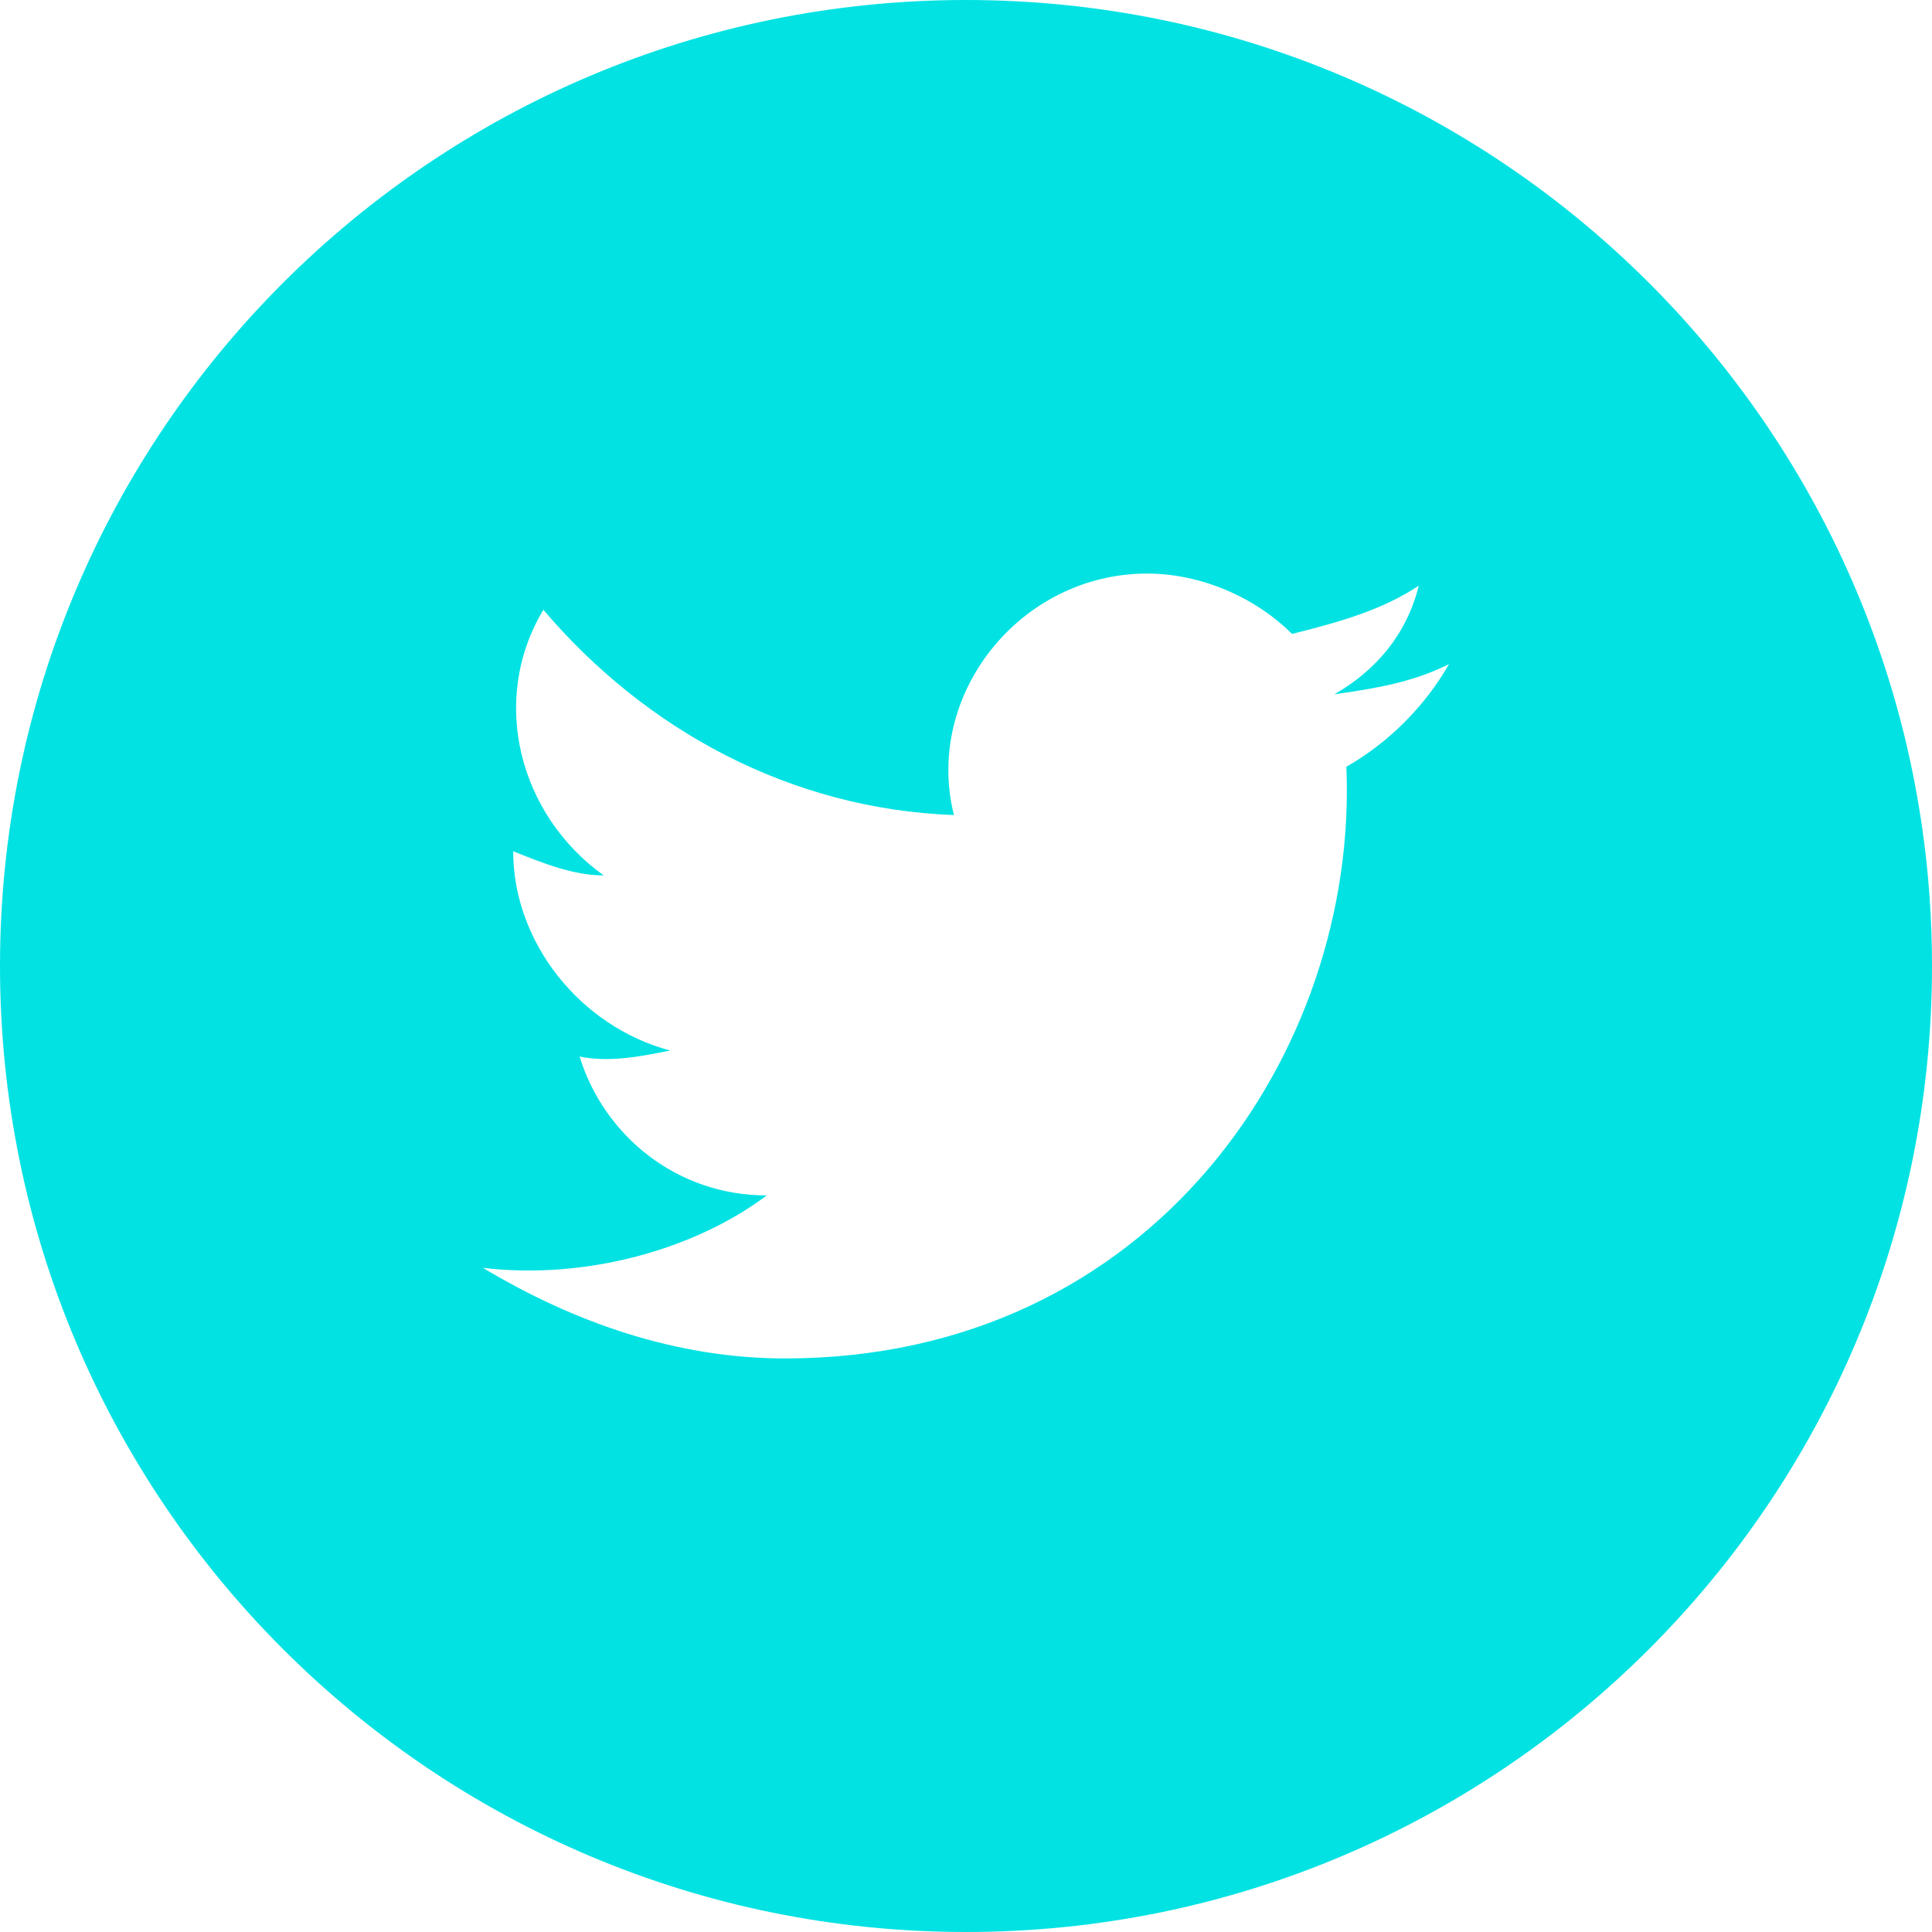
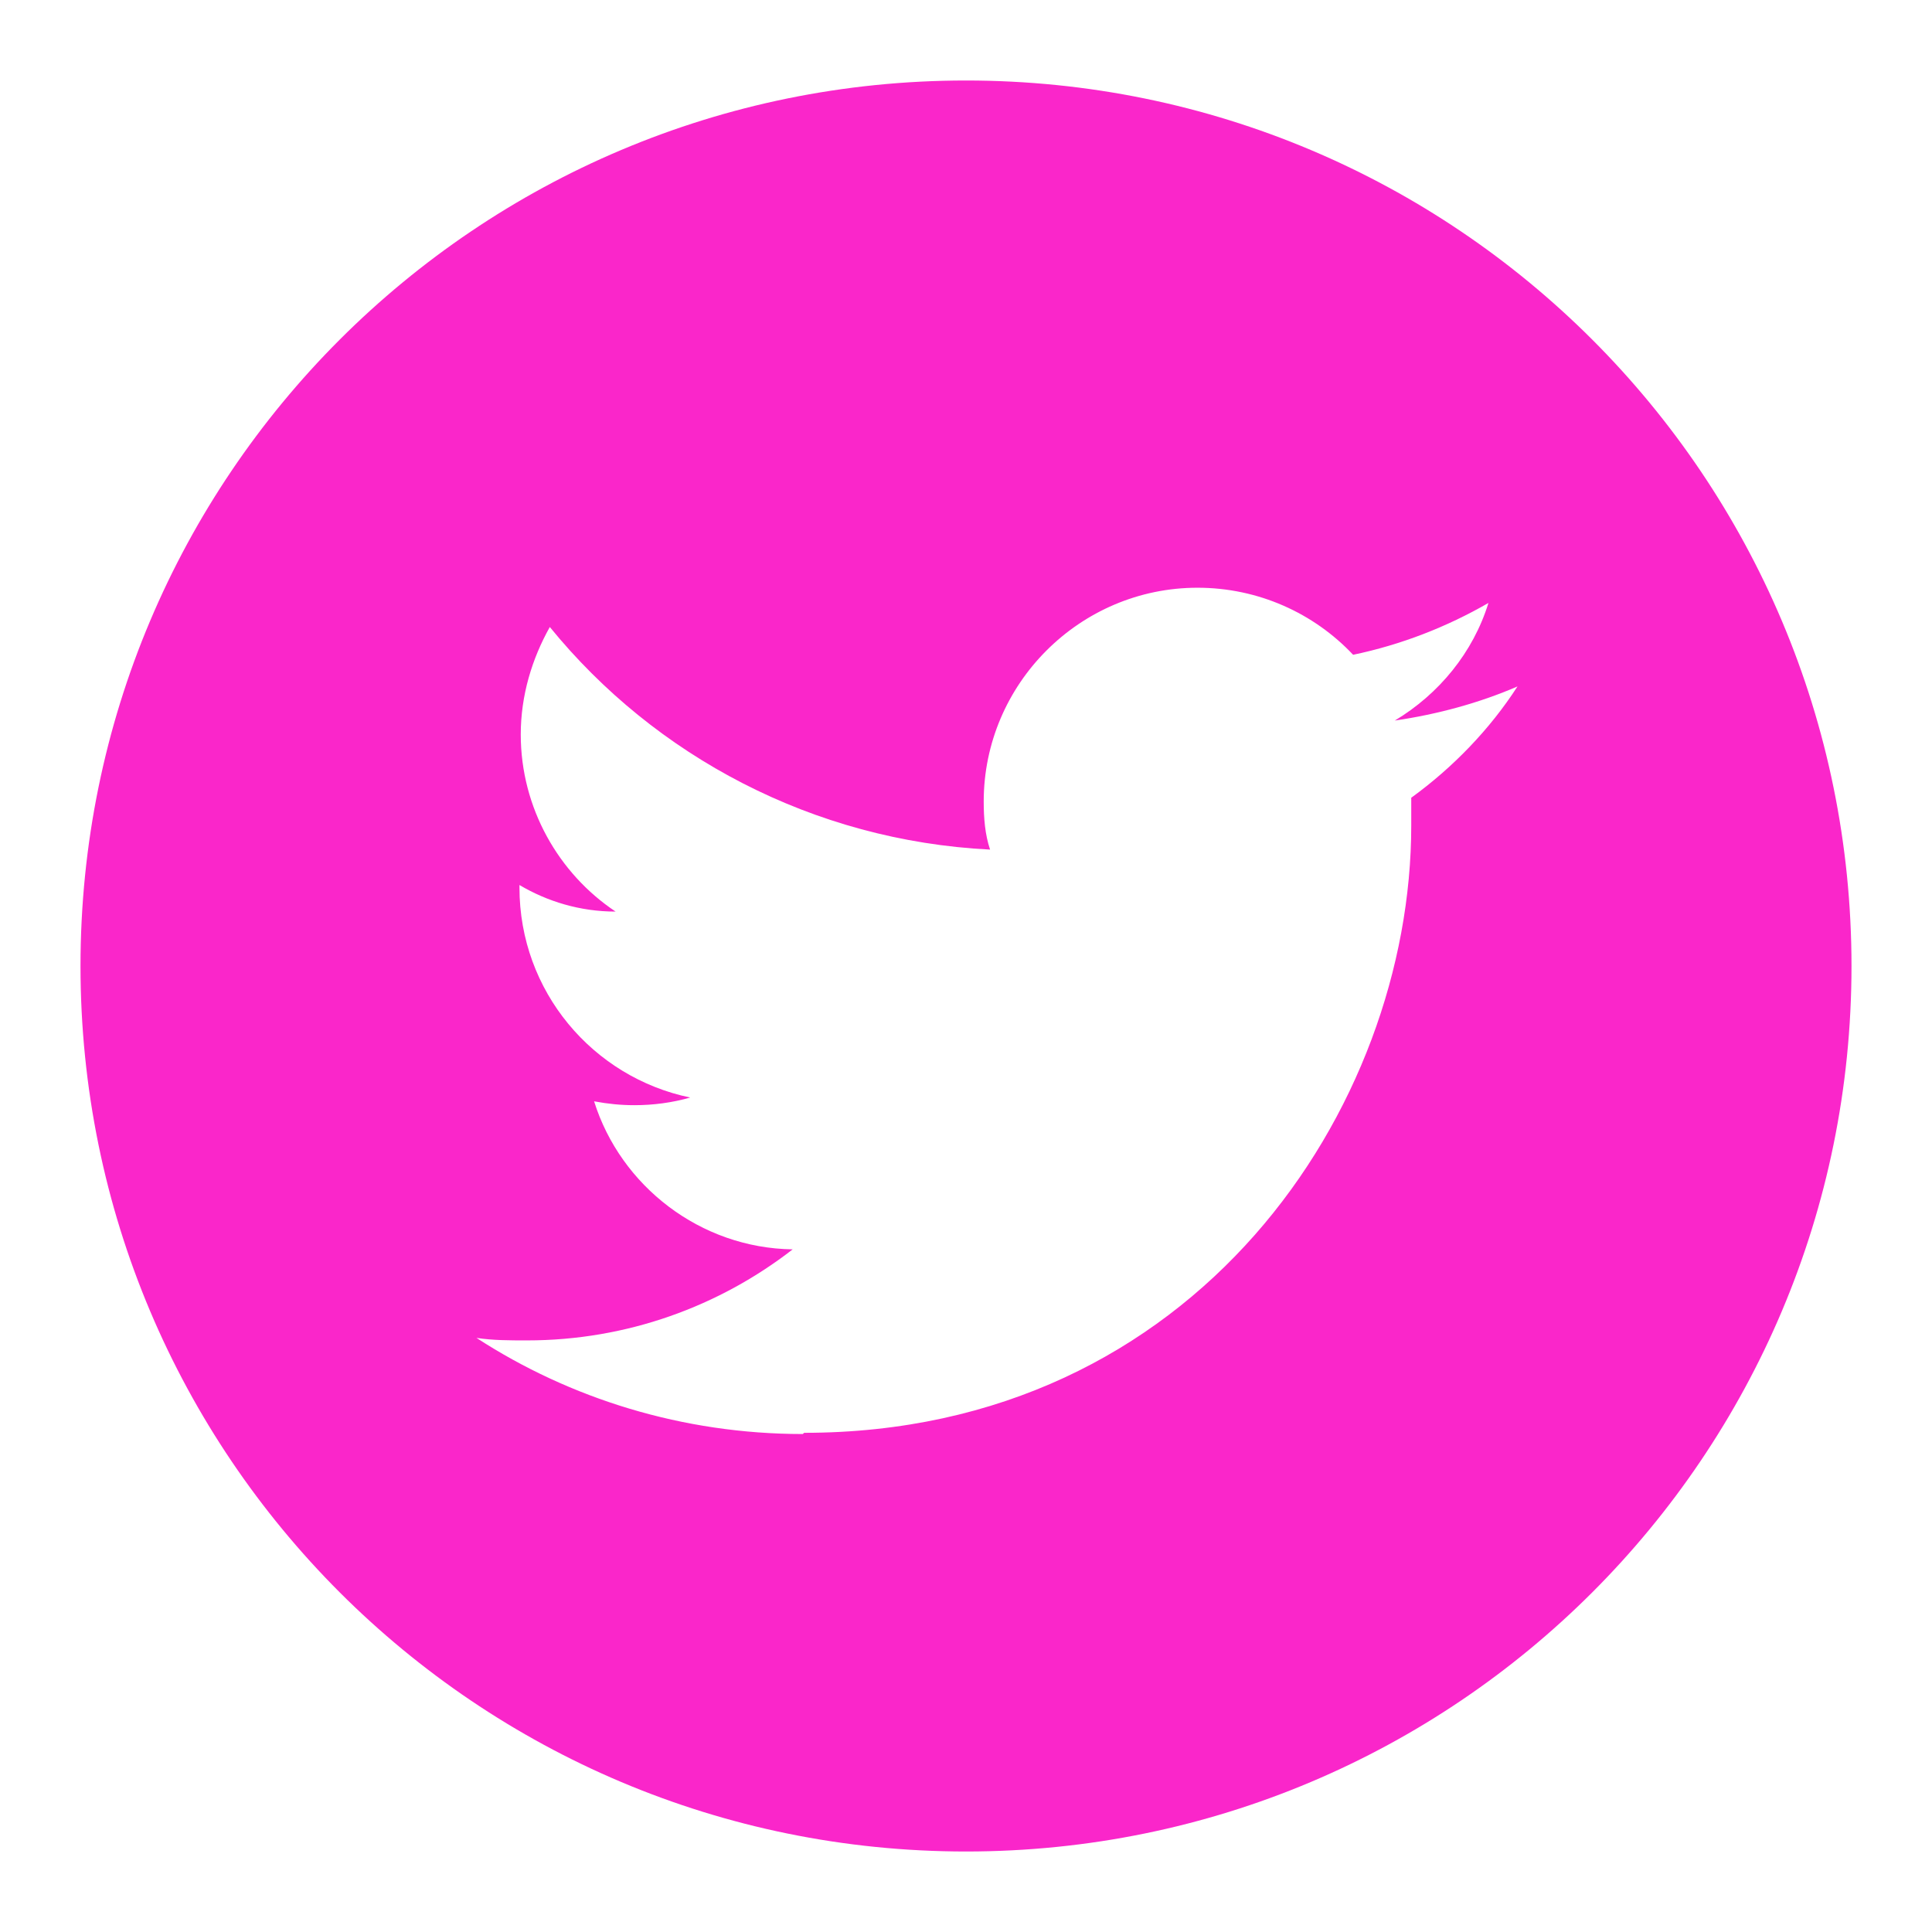
<svg xmlns="http://www.w3.org/2000/svg" width="24" height="24" viewBox="0 0 24 24" fill="none">
-   <path fill-rule="evenodd" clip-rule="evenodd" d="M0 12C0 5.373 5.373 0 12 0C18.627 0 24 5.373 24 12C24 18.627 18.627 24 12 24C5.373 24 0 18.627 0 12ZM16.575 8.625C17.1 8.55 17.55 8.475 18 8.25C17.7 8.775 17.25 9.225 16.725 9.525C16.875 13.05 14.325 16.875 9.75 16.875C8.4 16.875 7.125 16.425 6 15.75C7.275 15.9 8.625 15.525 9.525 14.85C8.4 14.85 7.5 14.1 7.2 13.125C7.575 13.2 7.95 13.125 8.325 13.05C7.2 12.75 6.375 11.7 6.375 10.575C6.75 10.725 7.125 10.875 7.5 10.875C6.45 10.125 6.075 8.7 6.75 7.575C8.025 9.075 9.825 10.05 11.85 10.125C11.475 8.625 12.675 7.125 14.25 7.125C14.925 7.125 15.6 7.425 16.05 7.875C16.65 7.725 17.175 7.575 17.625 7.275C17.475 7.875 17.1 8.325 16.575 8.625Z" fill="#02E2E3" />
+   <path d="M12 1C18.081 1 23 5.919 23 12C23 18.081 18.081 23 12 23C5.919 23 1 18.081 1 12C1 5.919 5.919 1 12 1ZM9.989 17.799C14.86 17.799 17.531 13.76 17.531 10.256V9.91C18.05 9.533 18.506 9.061 18.851 8.527C18.38 8.731 17.861 8.873 17.327 8.951C17.877 8.621 18.301 8.103 18.49 7.49C17.971 7.789 17.406 8.009 16.809 8.134C16.321 7.616 15.63 7.301 14.876 7.301C13.414 7.301 12.22 8.496 12.22 9.957C12.22 10.161 12.236 10.366 12.299 10.554C10.099 10.444 8.134 9.391 6.83 7.789C6.61 8.181 6.469 8.637 6.469 9.124C6.469 10.036 6.94 10.853 7.647 11.324C7.207 11.324 6.799 11.199 6.453 10.994V11.026C6.453 12.314 7.364 13.383 8.574 13.634C8.354 13.697 8.119 13.729 7.883 13.729C7.71 13.729 7.553 13.713 7.38 13.681C7.71 14.734 8.7 15.504 9.847 15.52C8.936 16.227 7.789 16.651 6.547 16.651C6.327 16.651 6.123 16.651 5.919 16.62C7.081 17.374 8.48 17.814 9.973 17.814" fill="#FA26CA" />
</svg>
